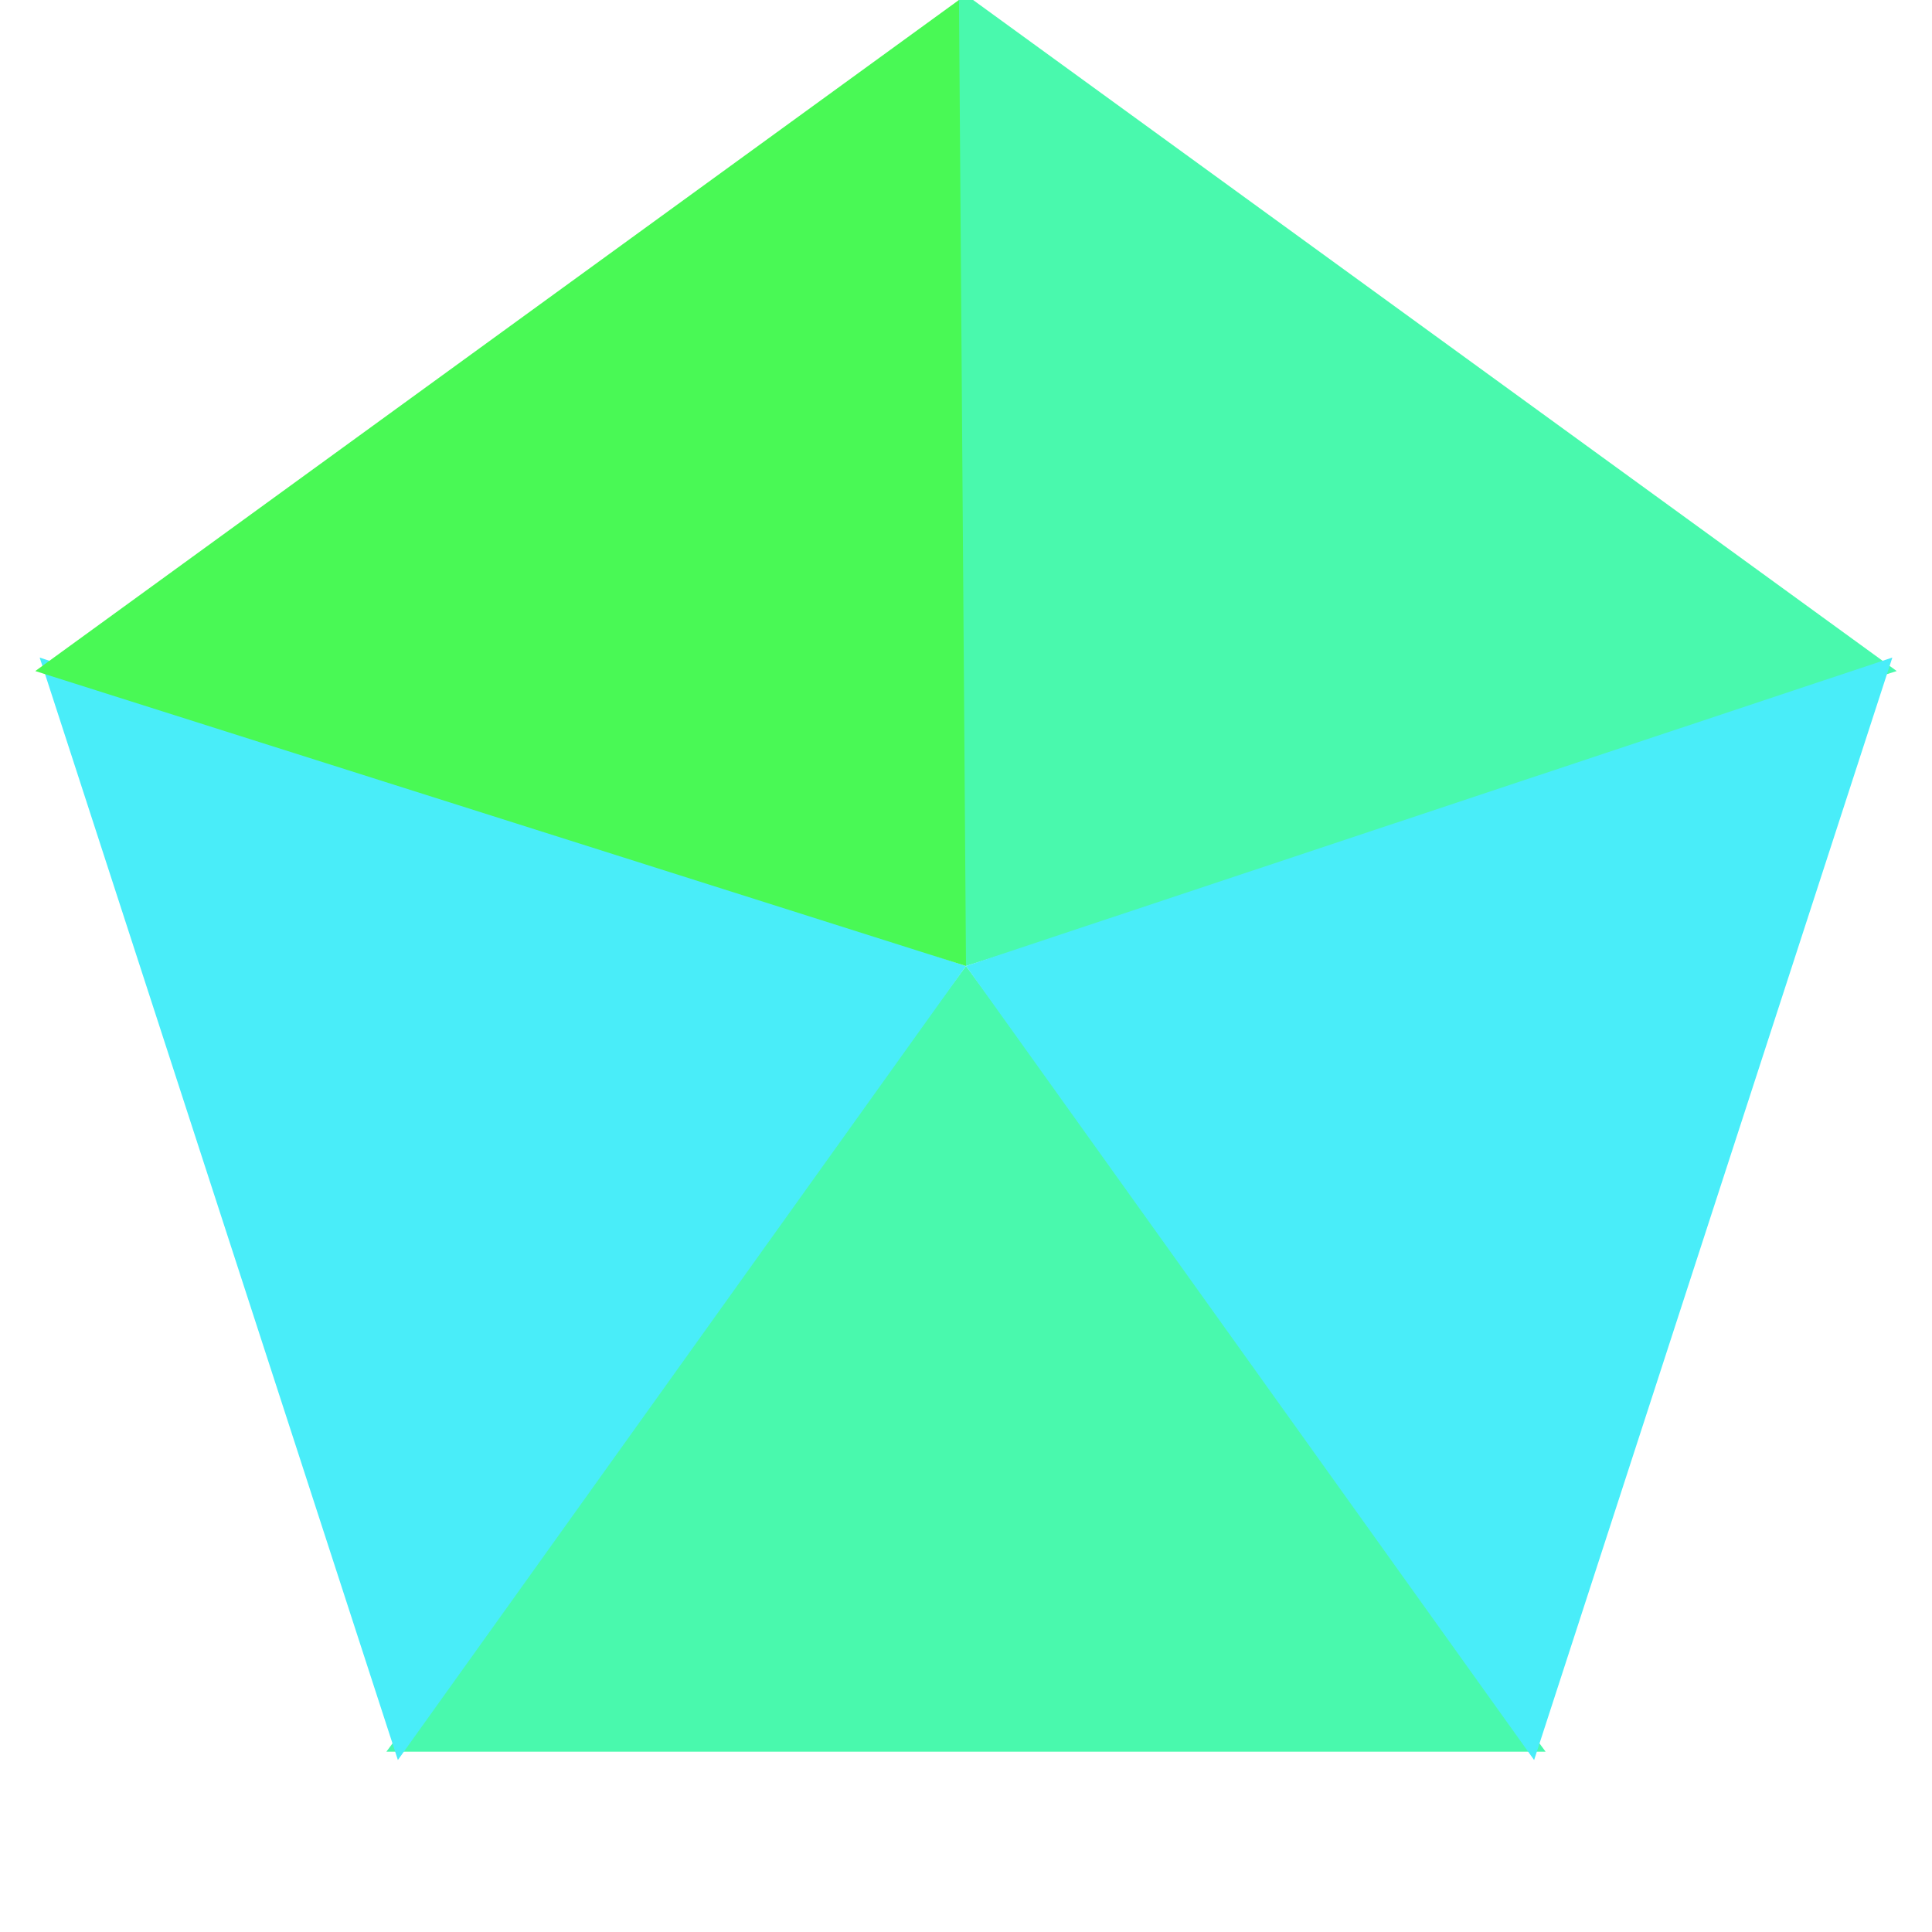
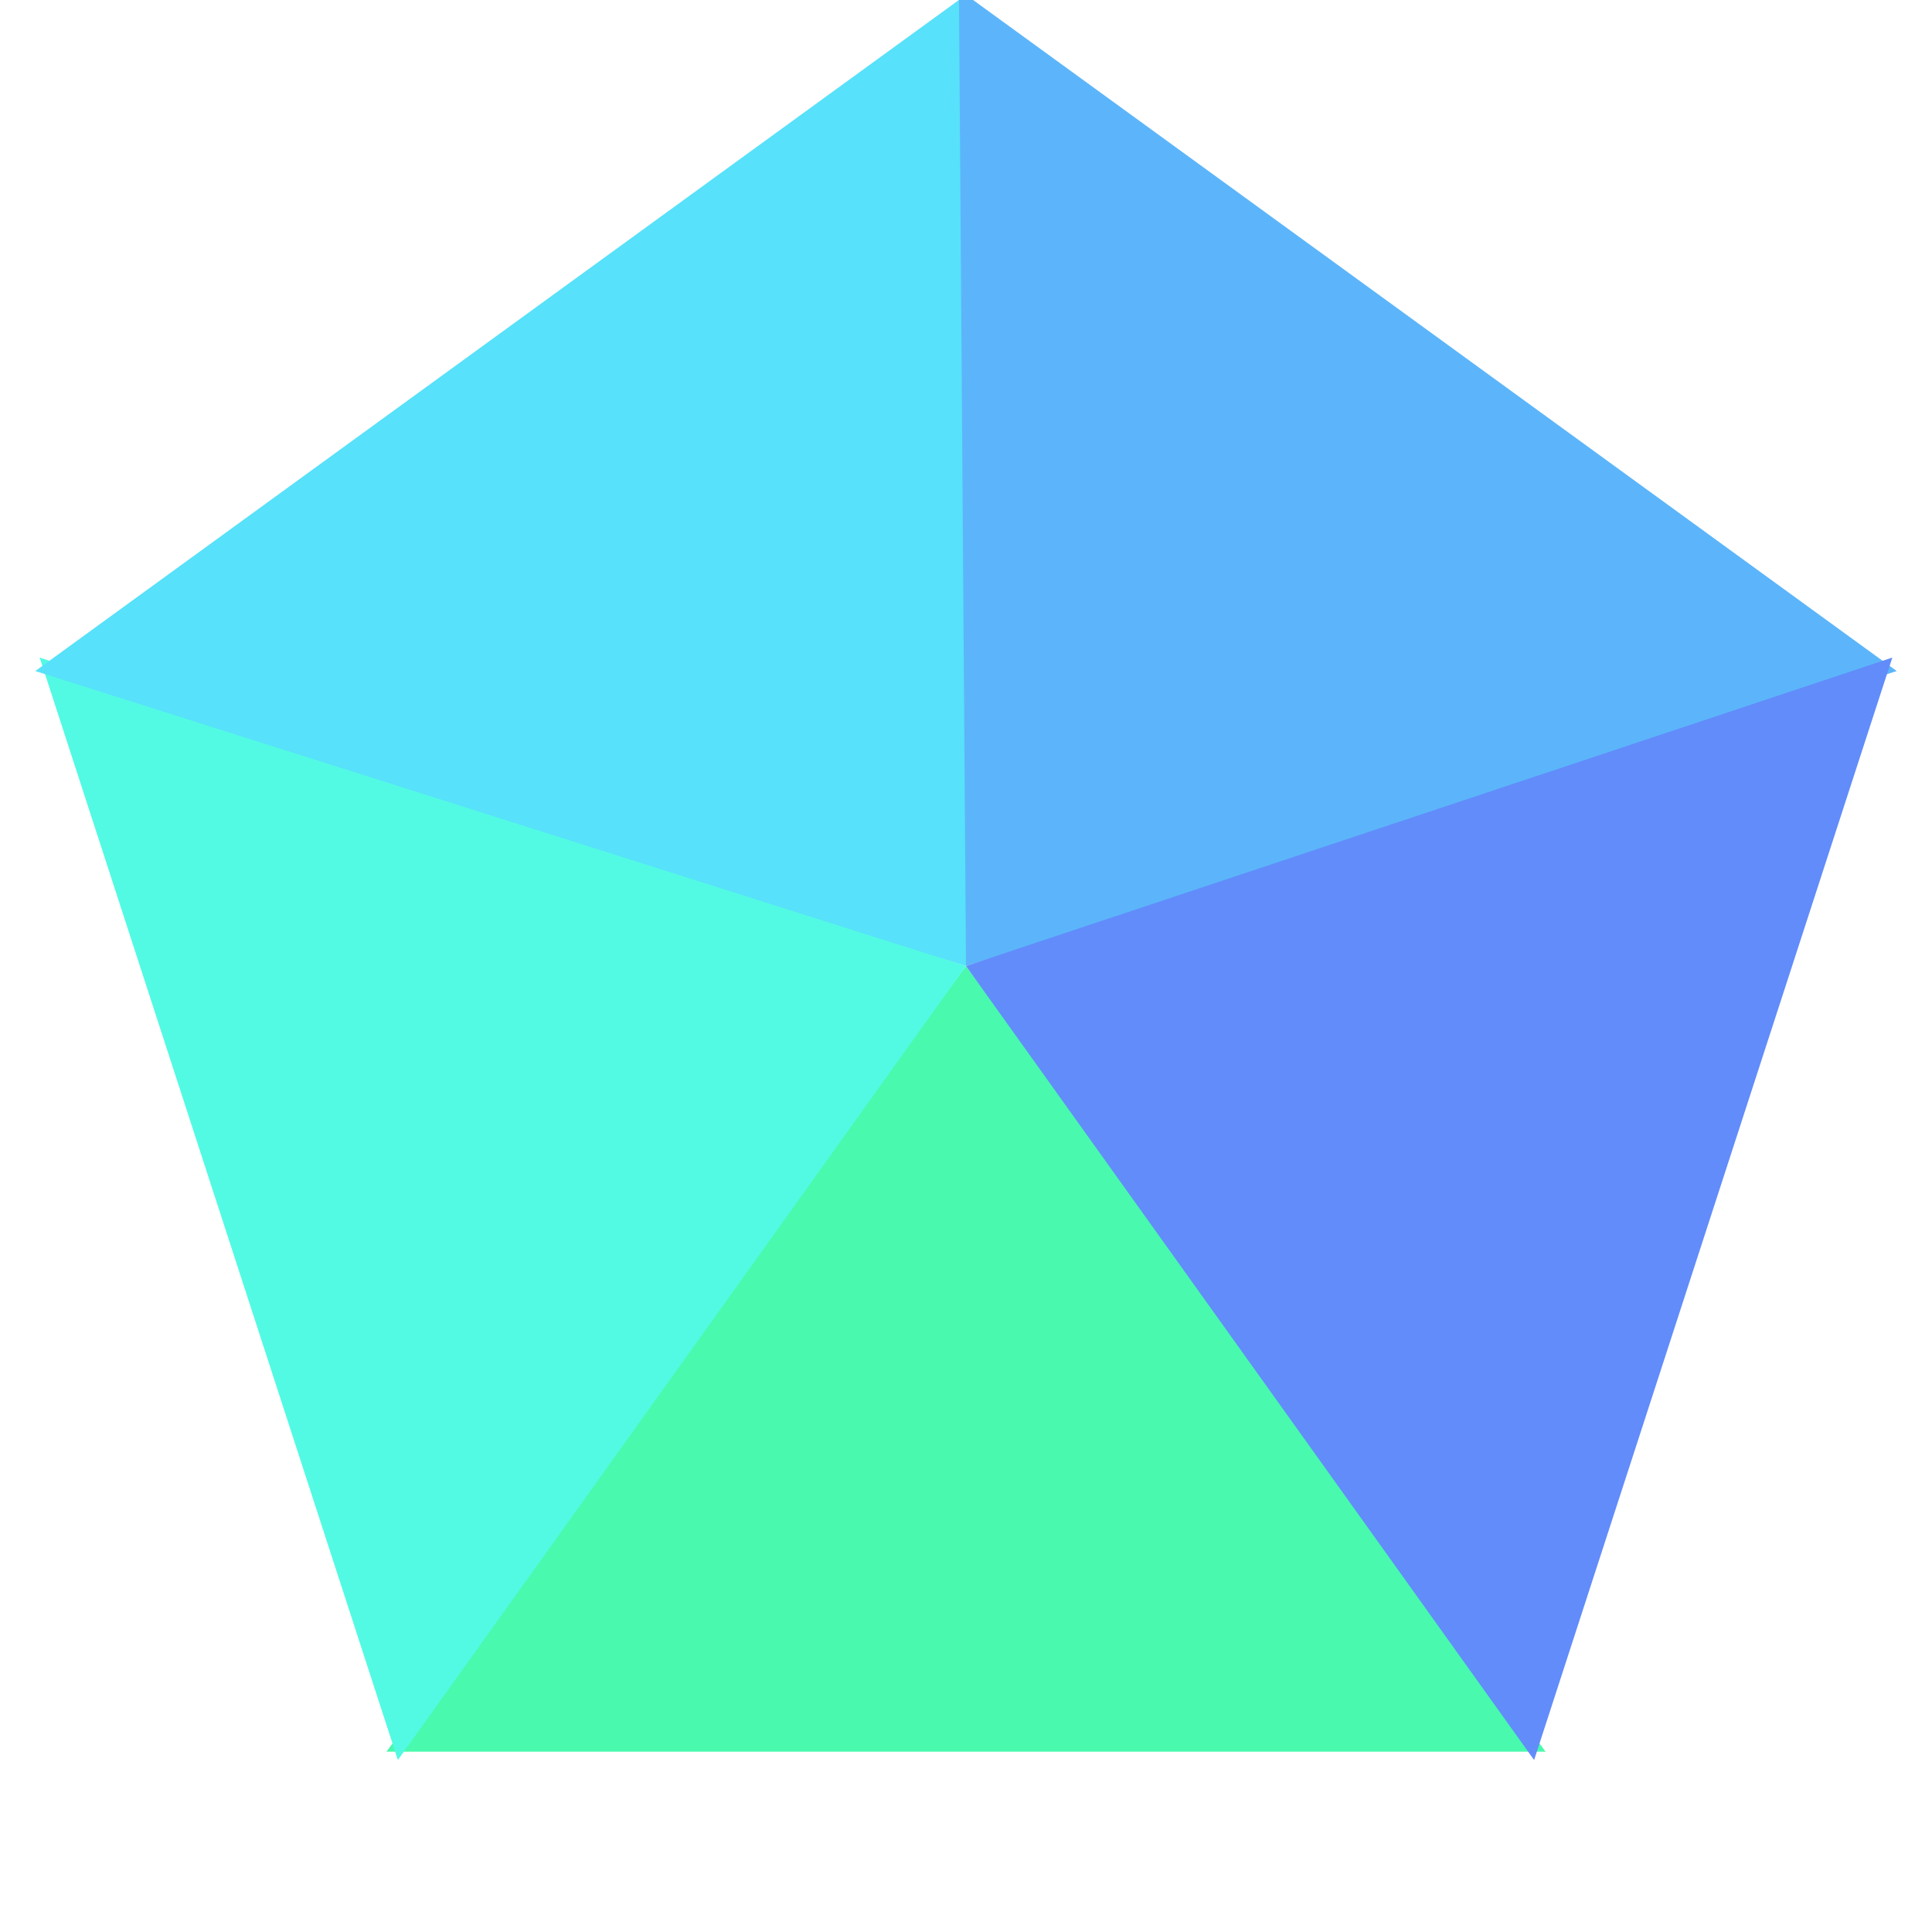
<svg xmlns="http://www.w3.org/2000/svg" width="300" height="300" viewBox="-150 -150 300 300">
  <defs>
    <polygon id="slice" points="0,0 -90,122 90,122" />
  </defs>
  <g class="slices">
    <use href="#slice" fill="#49f9ad" />
-     <use href="#slice" transform="rotate(72)" fill="#49edf9" />
-     <use href="#slice" transform="rotate(144)" fill="#49f955" />
-     <use href="#slice" transform="rotate(216)" fill="#49f9ad" />
-     <use href="#slice" transform="rotate(288)" fill="#49edf9" />
+     <use href="#slice" transform="rotate(72)" fill="#52fae3" />
+     <use href="#slice" transform="rotate(144)" fill="#57e1fa" />
+     <use href="#slice" transform="rotate(216)" fill="#5cb5fa" />
+     <use href="#slice" transform="rotate(288)" fill="#618cfa" />
  </g>
  <style>
        @keyframes spin {
            100% {
                transform: rotate(360deg);
            }
        }

        .slices {
-             animation: spin 500ms linear;
+             animation: spin 200ms linear;
            animation-iteration-count: infinite;
        }

    </style>
</svg>
